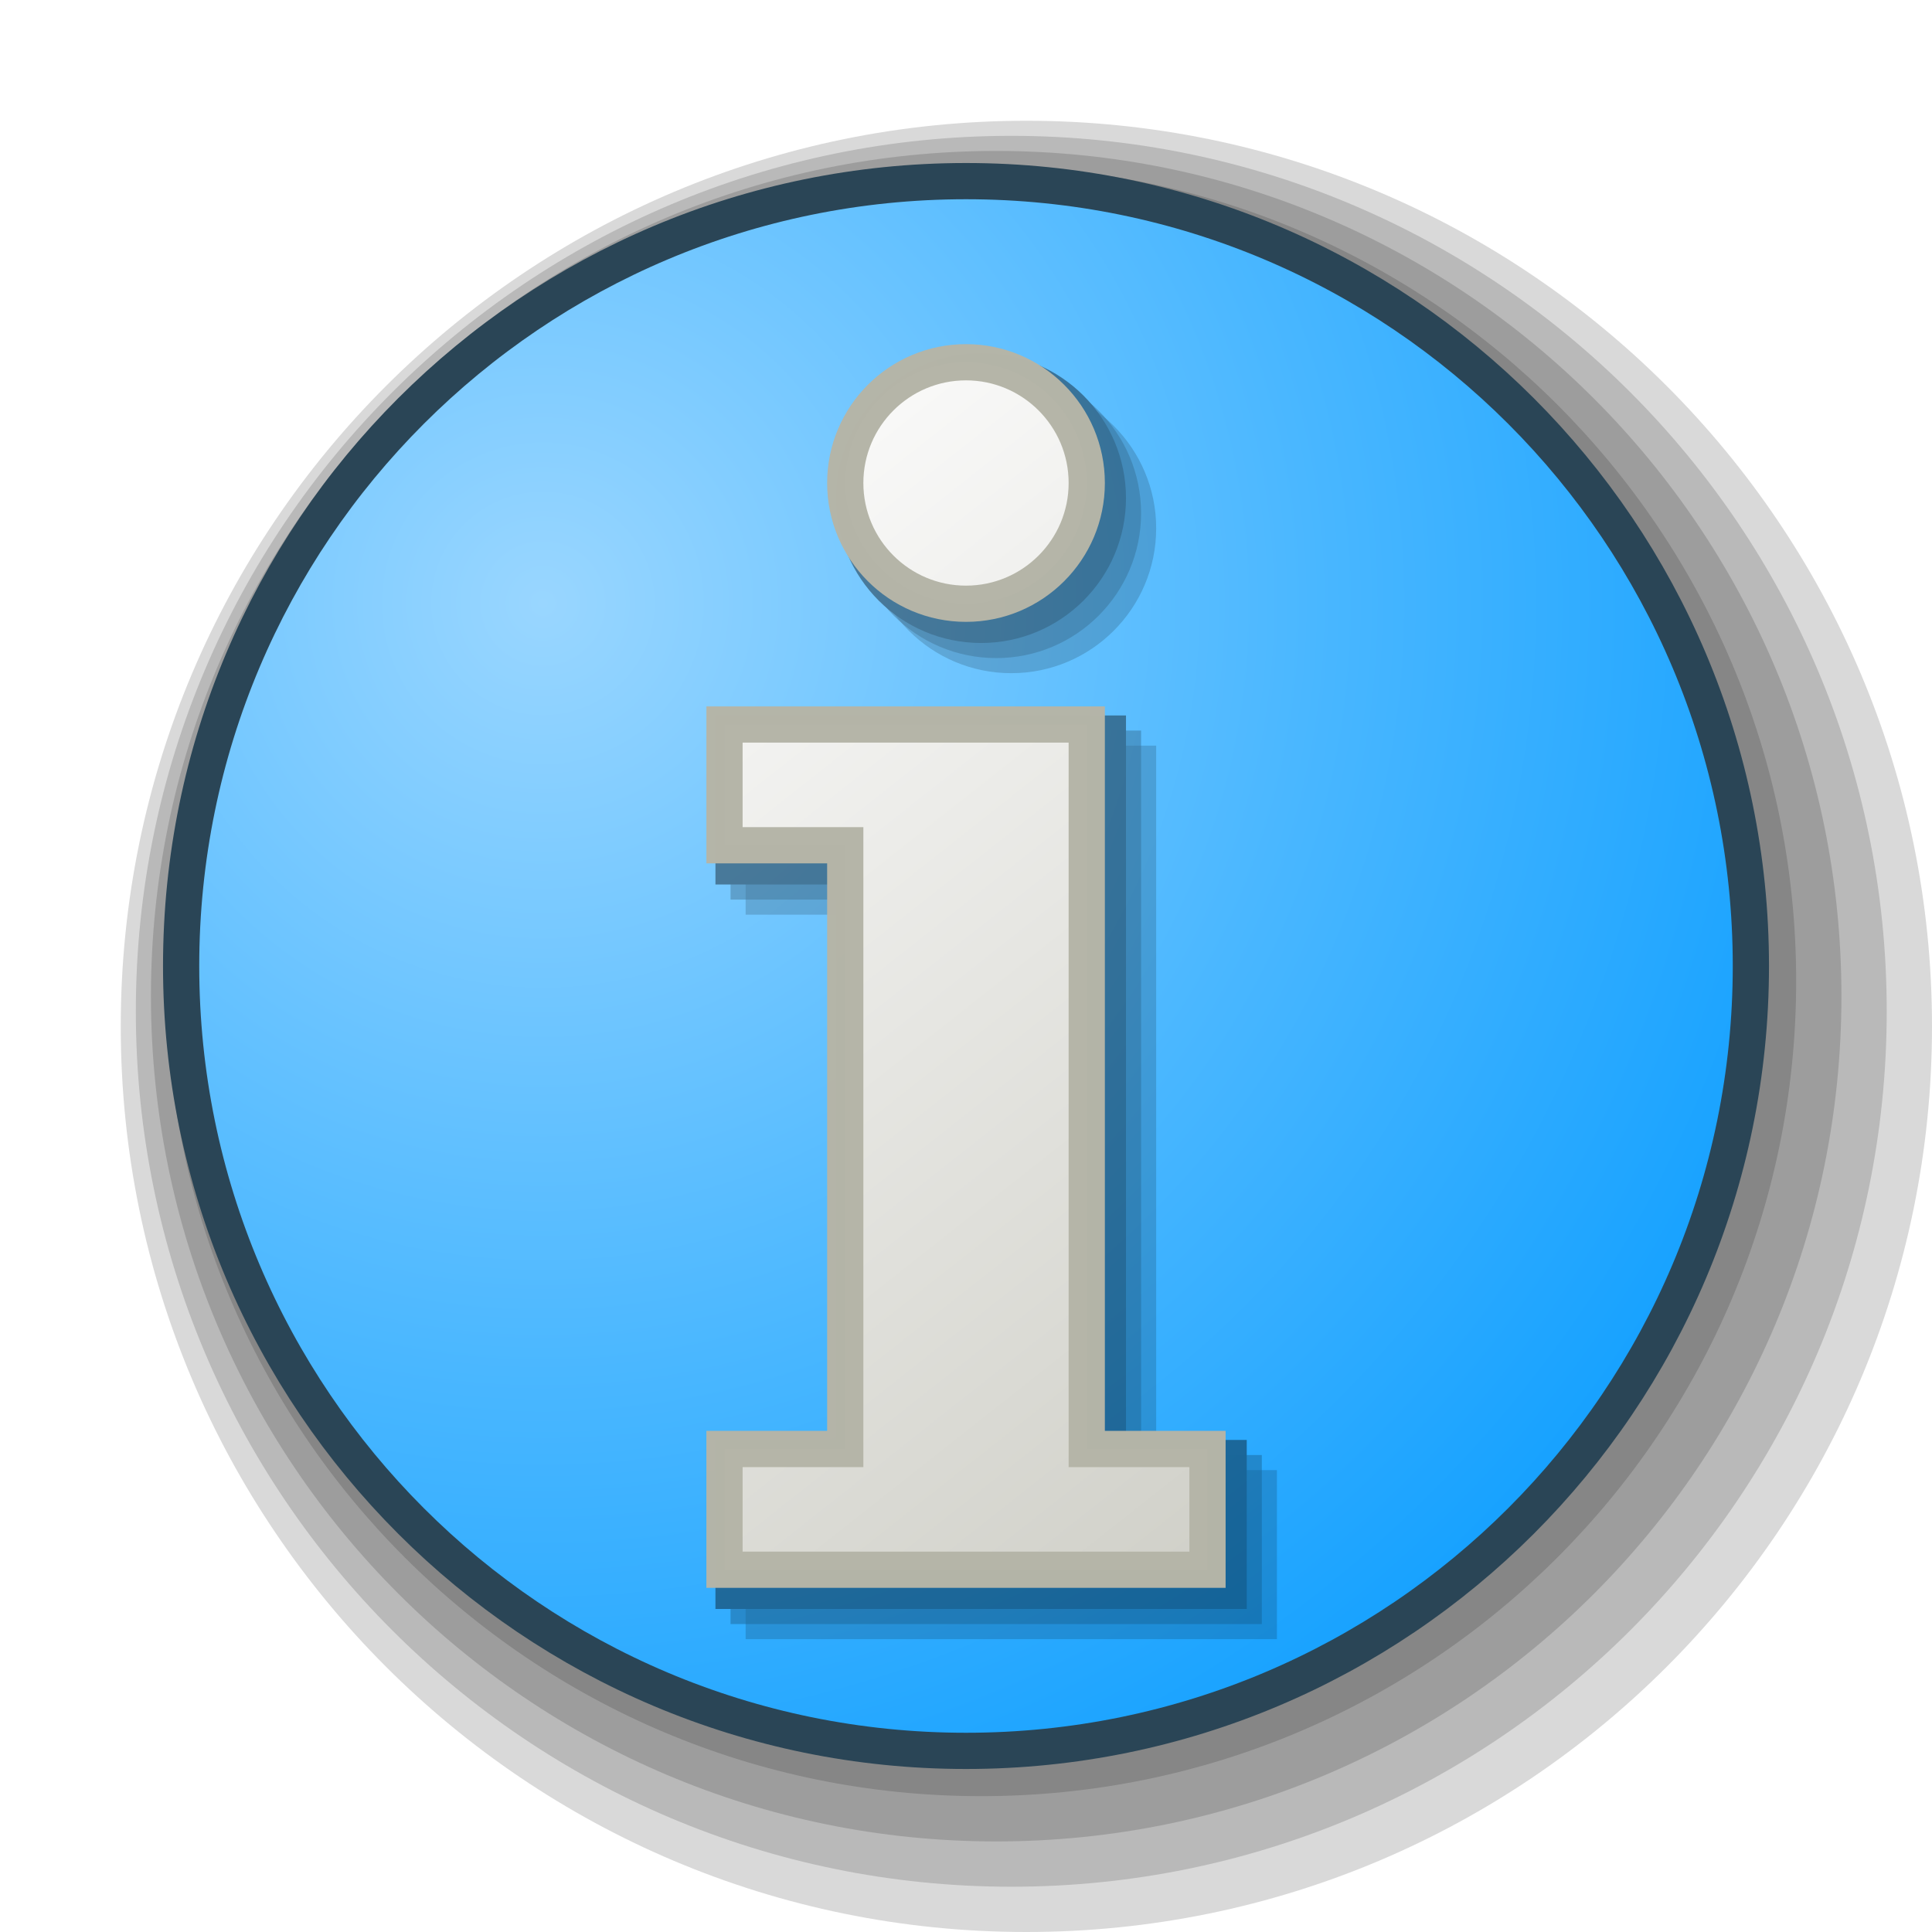
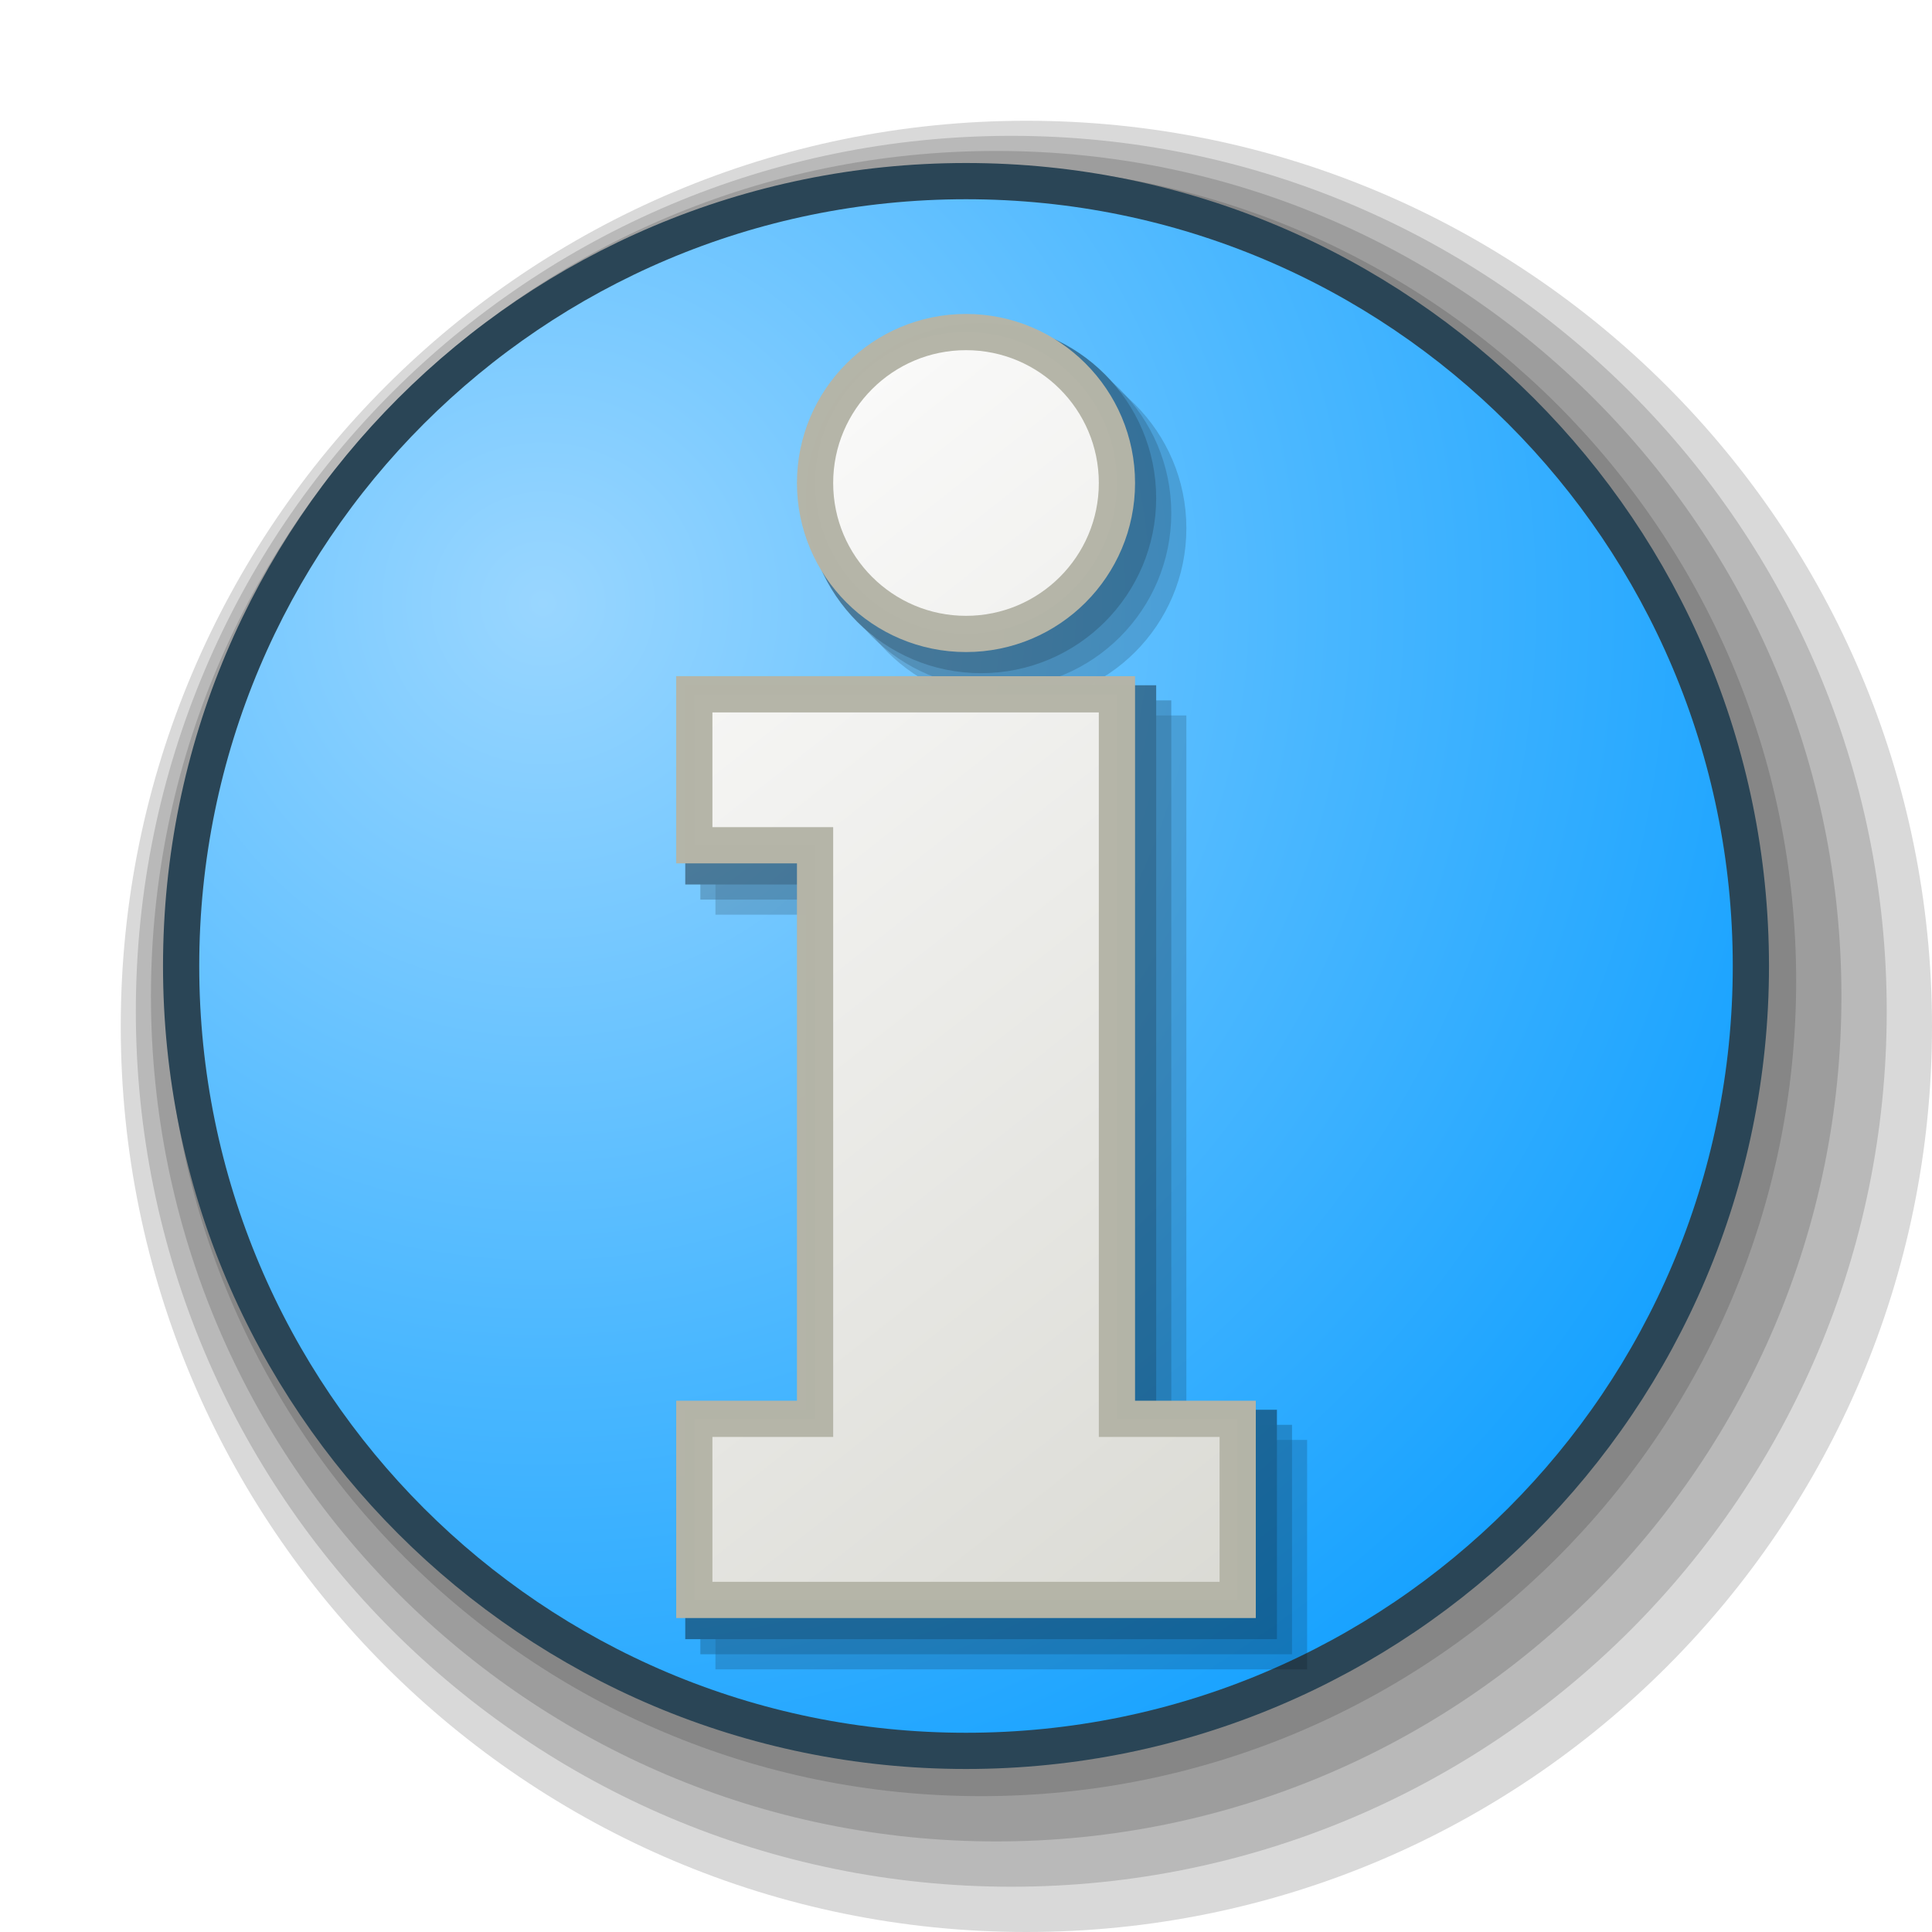
<svg xmlns="http://www.w3.org/2000/svg" xmlns:xlink="http://www.w3.org/1999/xlink" width="16px" height="16px" id="svg8217" version="1.1">
  <defs id="defs8219">
    <radialGradient gradientUnits="userSpaceOnUse" id="radialGradient9955">
      <stop offset="0" style="stop-color:#99d6ff;stop-opacity:1" id="stop9957" />
      <stop offset="0.471" style="stop-color:#4ab7ff;stop-opacity:1" id="stop9959" />
      <stop offset="0.827" style="stop-color:#15a1ff;stop-opacity:1" id="stop9961" />
      <stop offset="1" style="stop-color:#0099ff;stop-opacity:1" id="stop9963" />
    </radialGradient>
    <linearGradient id="linearGradient10298" gradientUnits="userSpaceOnUse">
      <stop id="stop10300" style="stop-color:#ffffff;stop-opacity:1" offset="0" />
      <stop id="stop10302" style="stop-color:#f8f8f7;stop-opacity:1" offset="0.043" />
-       <stop id="stop10304" style="stop-color:#afafa2;stop-opacity:1" offset="0.733" />
-       <stop id="stop10306" style="stop-color:#81816d;stop-opacity:1" offset="0.903" />
-       <stop id="stop10308" style="stop-color:#6f6f58;stop-opacity:1" offset="1" />
+       <stop id="stop10304" style="stop-color:#afafa2;stop-opacity:1" offset="1" />
    </linearGradient>
    <radialGradient xlink:href="#radialGradient9955" id="radialGradient12402" cx="4.5" cy="5" fx="4.5" fy="5" r="13.5" gradientUnits="userSpaceOnUse" />
    <linearGradient xlink:href="#linearGradient10298" id="linearGradient12406" x1="5" y1="4" x2="20" y2="23" gradientUnits="userSpaceOnUse" />
  </defs>
  <g id="layer1">
    <g id="g9318">
      <path d="m 16,8.5 a 7.5,7.5 0 1 1 -15,0 7.5,7.5 0 1 1 15,0 z" id="path9302" style="opacity:0.15;color:#000000;fill:#000000;fill-opacity:1;fill-rule:nonzero;stroke:none;stroke-width:0.5;marker:none;visibility:visible;display:inline;overflow:visible;enable-background:accumulate" />
      <path style="opacity:0.15;color:#000000;fill:#000000;fill-opacity:1;fill-rule:nonzero;stroke:none;stroke-width:0.5;marker:none;visibility:visible;display:inline;overflow:visible;enable-background:accumulate" id="path9306" d="m 15.625,8.375 a 7.25,7.25 0 1 1 -14.5,0 7.25,7.25 0 1 1 14.5,0 z" />
      <path d="m 15.25,8.25 a 7,7 0 1 1 -14,0 7,7 0 1 1 14,0 z" id="path9314" style="opacity:0.15;color:#000000;fill:#000000;fill-opacity:1;fill-rule:nonzero;stroke:none;stroke-width:0.5;marker:none;visibility:visible;display:inline;overflow:visible;enable-background:accumulate" />
      <path style="opacity:0.15;color:#000000;fill:#000000;fill-opacity:1;fill-rule:nonzero;stroke:none;stroke-width:0.5;marker:none;visibility:visible;display:inline;overflow:visible;enable-background:accumulate" id="path9316" d="m 14.875,8.125 a 6.75,6.75 0 1 1 -13.5,0 6.75,6.75 0 1 1 13.5,0 z" />
      <path style="opacity:0.15;color:#000000;fill:#000000;fill-opacity:1;fill-rule:nonzero;stroke:none;stroke-width:0.5;marker:none;visibility:visible;display:inline;overflow:visible;enable-background:accumulate" id="path9300" d="m 14.5,8 a 6.5,6.5 0 1 1 -13,0 6.5,6.5 0 1 1 13,0 z" />
    </g>
    <path style="color:#000000;fill:url(#radialGradient12402);fill-opacity:1;fill-rule:nonzero;stroke:#2a4556;stroke-width:0.3;stroke-linecap:butt;stroke-linejoin:miter;stroke-miterlimit:4;stroke-opacity:1;stroke-dasharray:none;stroke-dashoffset:0;marker:none;visibility:visible;display:inline;overflow:visible;enable-background:accumulate" id="path5983" d="m 14.5,8 a 6.5,6.5 0 1 1 -13,0 6.5,6.5 0 1 1 13,0 z" />
    <g id="g10586" style="opacity:0.4">
-       <path d="m 9.25,4.25 c 0,0.552 -0.448,1 -1,1 -0.552,0 -1,-0.448 -1,-1 0,-0.552 0.448,-1 1,-1 0.552,0 1,0.448 1,1 z m -3,9 0,-1 1,0 0,-5 -1,0 0,-1 3,0 0,6 1,0 0,1 z" style="opacity:0.5;color:#000000;fill:none;stroke:#000000;stroke-width:0.4;stroke-miterlimit:4;stroke-opacity:0.992;stroke-dasharray:none;marker:none;visibility:visible;display:inline;overflow:visible;enable-background:accumulate" id="path10074" />
-       <path id="path10072" style="opacity:1;color:#000000;fill:none;stroke:#000000;stroke-width:0.4;stroke-miterlimit:4;stroke-opacity:0.992;stroke-dasharray:none;marker:none;visibility:visible;display:inline;overflow:visible;enable-background:accumulate" d="m 9.125,4.125 c 0,0.552 -0.448,1 -1,1 -0.552,0 -1,-0.448 -1,-1 0,-0.552 0.448,-1 1,-1 0.552,0 1,0.448 1,1 z m -3,9 0,-1 1,0 0,-5 -1,0 0,-1 3,0 0,6 1,0 0,1 z" />
-       <path d="m 9.375,4.375 c 0,0.552 -0.448,1 -1,1 -0.552,0 -1,-0.448 -1,-1 0,-0.552 0.448,-1 1,-1 0.552,0 1,0.448 1,1 z m -3,9 0,-1 1,0 0,-5 -1,0 0,-1 3,0 0,6 1,0 0,1 z" style="opacity:0.4;color:#000000;fill:none;stroke:#000000;stroke-width:0.4;stroke-miterlimit:4;stroke-opacity:0.992;stroke-dasharray:none;marker:none;visibility:visible;display:inline;overflow:visible;enable-background:accumulate" id="path10584" />
+       <path id="path10072" style="color:#000000;fill:none;stroke:#000000;stroke-width:0.4;stroke-miterlimit:4;stroke-opacity:0.992;stroke-dasharray:none;marker:none;visibility:visible;display:inline;overflow:visible;enable-background:accumulate" d="m 5.875,13.375 0,-1.5 1,0 0,-4.75 -1,0 0,-1.25 3.5,0 0,6 1,0 0,1.5 z m 3.5,-9.25 c 0,0.69 -0.56,1.25 -1.25,1.25 -0.69,0 -1.25,-0.56 -1.25,-1.25 0,-0.69 0.56,-1.25 1.25,-1.25 0.69,0 1.25,0.56 1.25,1.25 z" />
+       <path d="M 6,13.5 6,12 7,12 7,7.25 6,7.25 6,6 l 3.5,0 0,6 1,0 0,1.5 z M 9.5,4.25 C 9.5,4.94 8.94,5.5 8.25,5.5 7.56,5.5 7,4.94 7,4.25 7,3.56 7.56,3 8.25,3 8.94,3 9.5,3.56 9.5,4.25 z" style="opacity:0.5;color:#000000;fill:none;stroke:#000000;stroke-width:0.4;stroke-miterlimit:4;stroke-opacity:0.992;stroke-dasharray:none;marker:none;visibility:visible;display:inline;overflow:visible;enable-background:accumulate" id="path10074" />
+       <path d="m 6.125,13.625 0,-1.5 1,0 0,-4.75 -1,0 0,-1.25 3.5,0 0,6 1,0 0,1.5 z m 3.5,-9.25 c 0,0.69 -0.56,1.25 -1.25,1.25 -0.69,0 -1.25,-0.56 -1.25,-1.25 0,-0.69 0.56,-1.25 1.25,-1.25 0.69,0 1.25,0.56 1.25,1.25 z" style="opacity:0.4;color:#000000;fill:none;stroke:#000000;stroke-width:0.4;stroke-miterlimit:4;stroke-opacity:0.992;stroke-dasharray:none;marker:none;visibility:visible;display:inline;overflow:visible;enable-background:accumulate" id="path10584" />
    </g>
-     <path id="path10274" style="opacity:1;color:#000000;fill:url(#linearGradient12406);fill-opacity:1;fill-rule:nonzero;stroke:#b4b4a7;stroke-width:0.3;stroke-miterlimit:4;stroke-opacity:0.992;stroke-dasharray:none;marker:none;visibility:visible;display:inline;overflow:visible;enable-background:accumulate" d="M 9,4 C 9,4.552 8.552,5 8,5 7.448,5 7,4.552 7,4 7,3.448 7.448,3 8,3 8.552,3 9,3.448 9,4 z m -3,9 0,-1 1,0 0,-5 -1,0 0,-1 3,0 0,6 1,0 0,1 z" />
+     <path id="path10274" style="color:#000000;fill:url(#linearGradient12406);fill-opacity:1;fill-rule:nonzero;stroke:#b4b4a7;stroke-width:0.3;stroke-miterlimit:4;stroke-opacity:0.992;stroke-dasharray:none;marker:none;visibility:visible;display:inline;overflow:visible;enable-background:accumulate" d="m 5.75,13.25 0,-1.5 1,0 0,-4.75 -1,0 0,-1.25 3.5,0 0,6 1,0 0,1.5 z M 9.25,4 C 9.25,4.69 8.69,5.25 8,5.25 7.31,5.25 6.75,4.69 6.75,4 6.75,3.31 7.31,2.75 8,2.75 8.69,2.75 9.25,3.31 9.25,4 z" />
  </g>
</svg>
